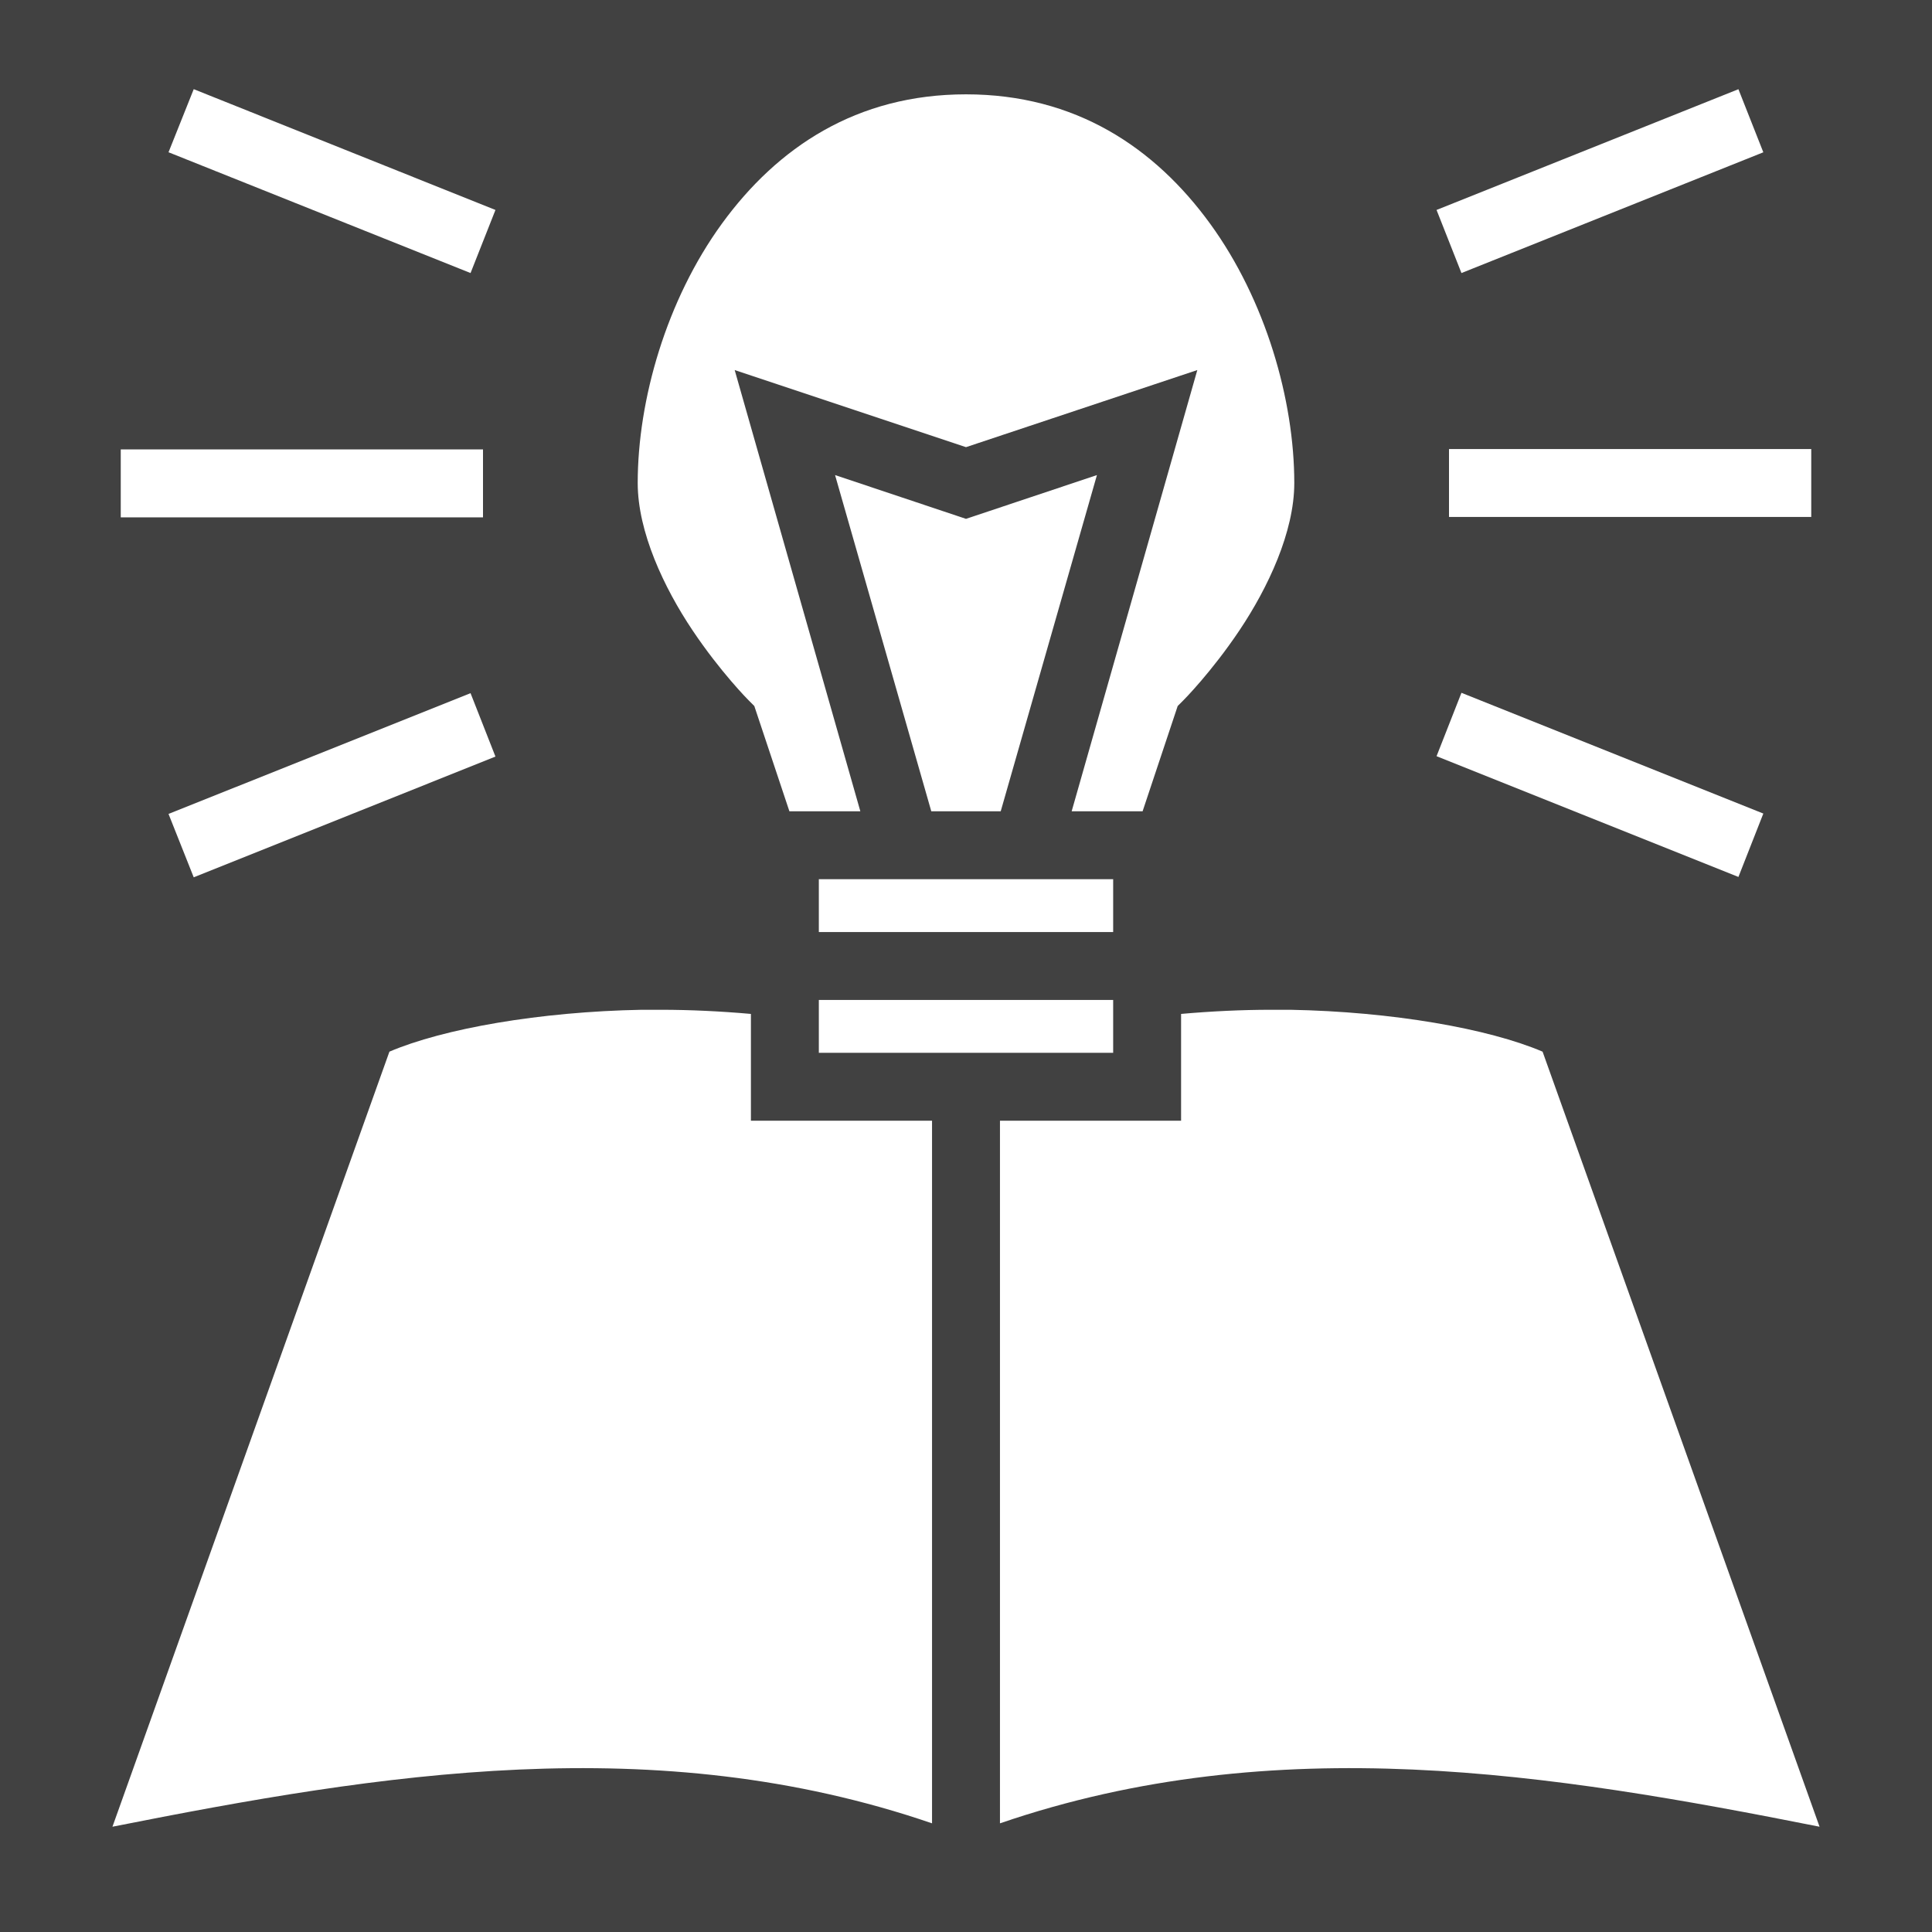
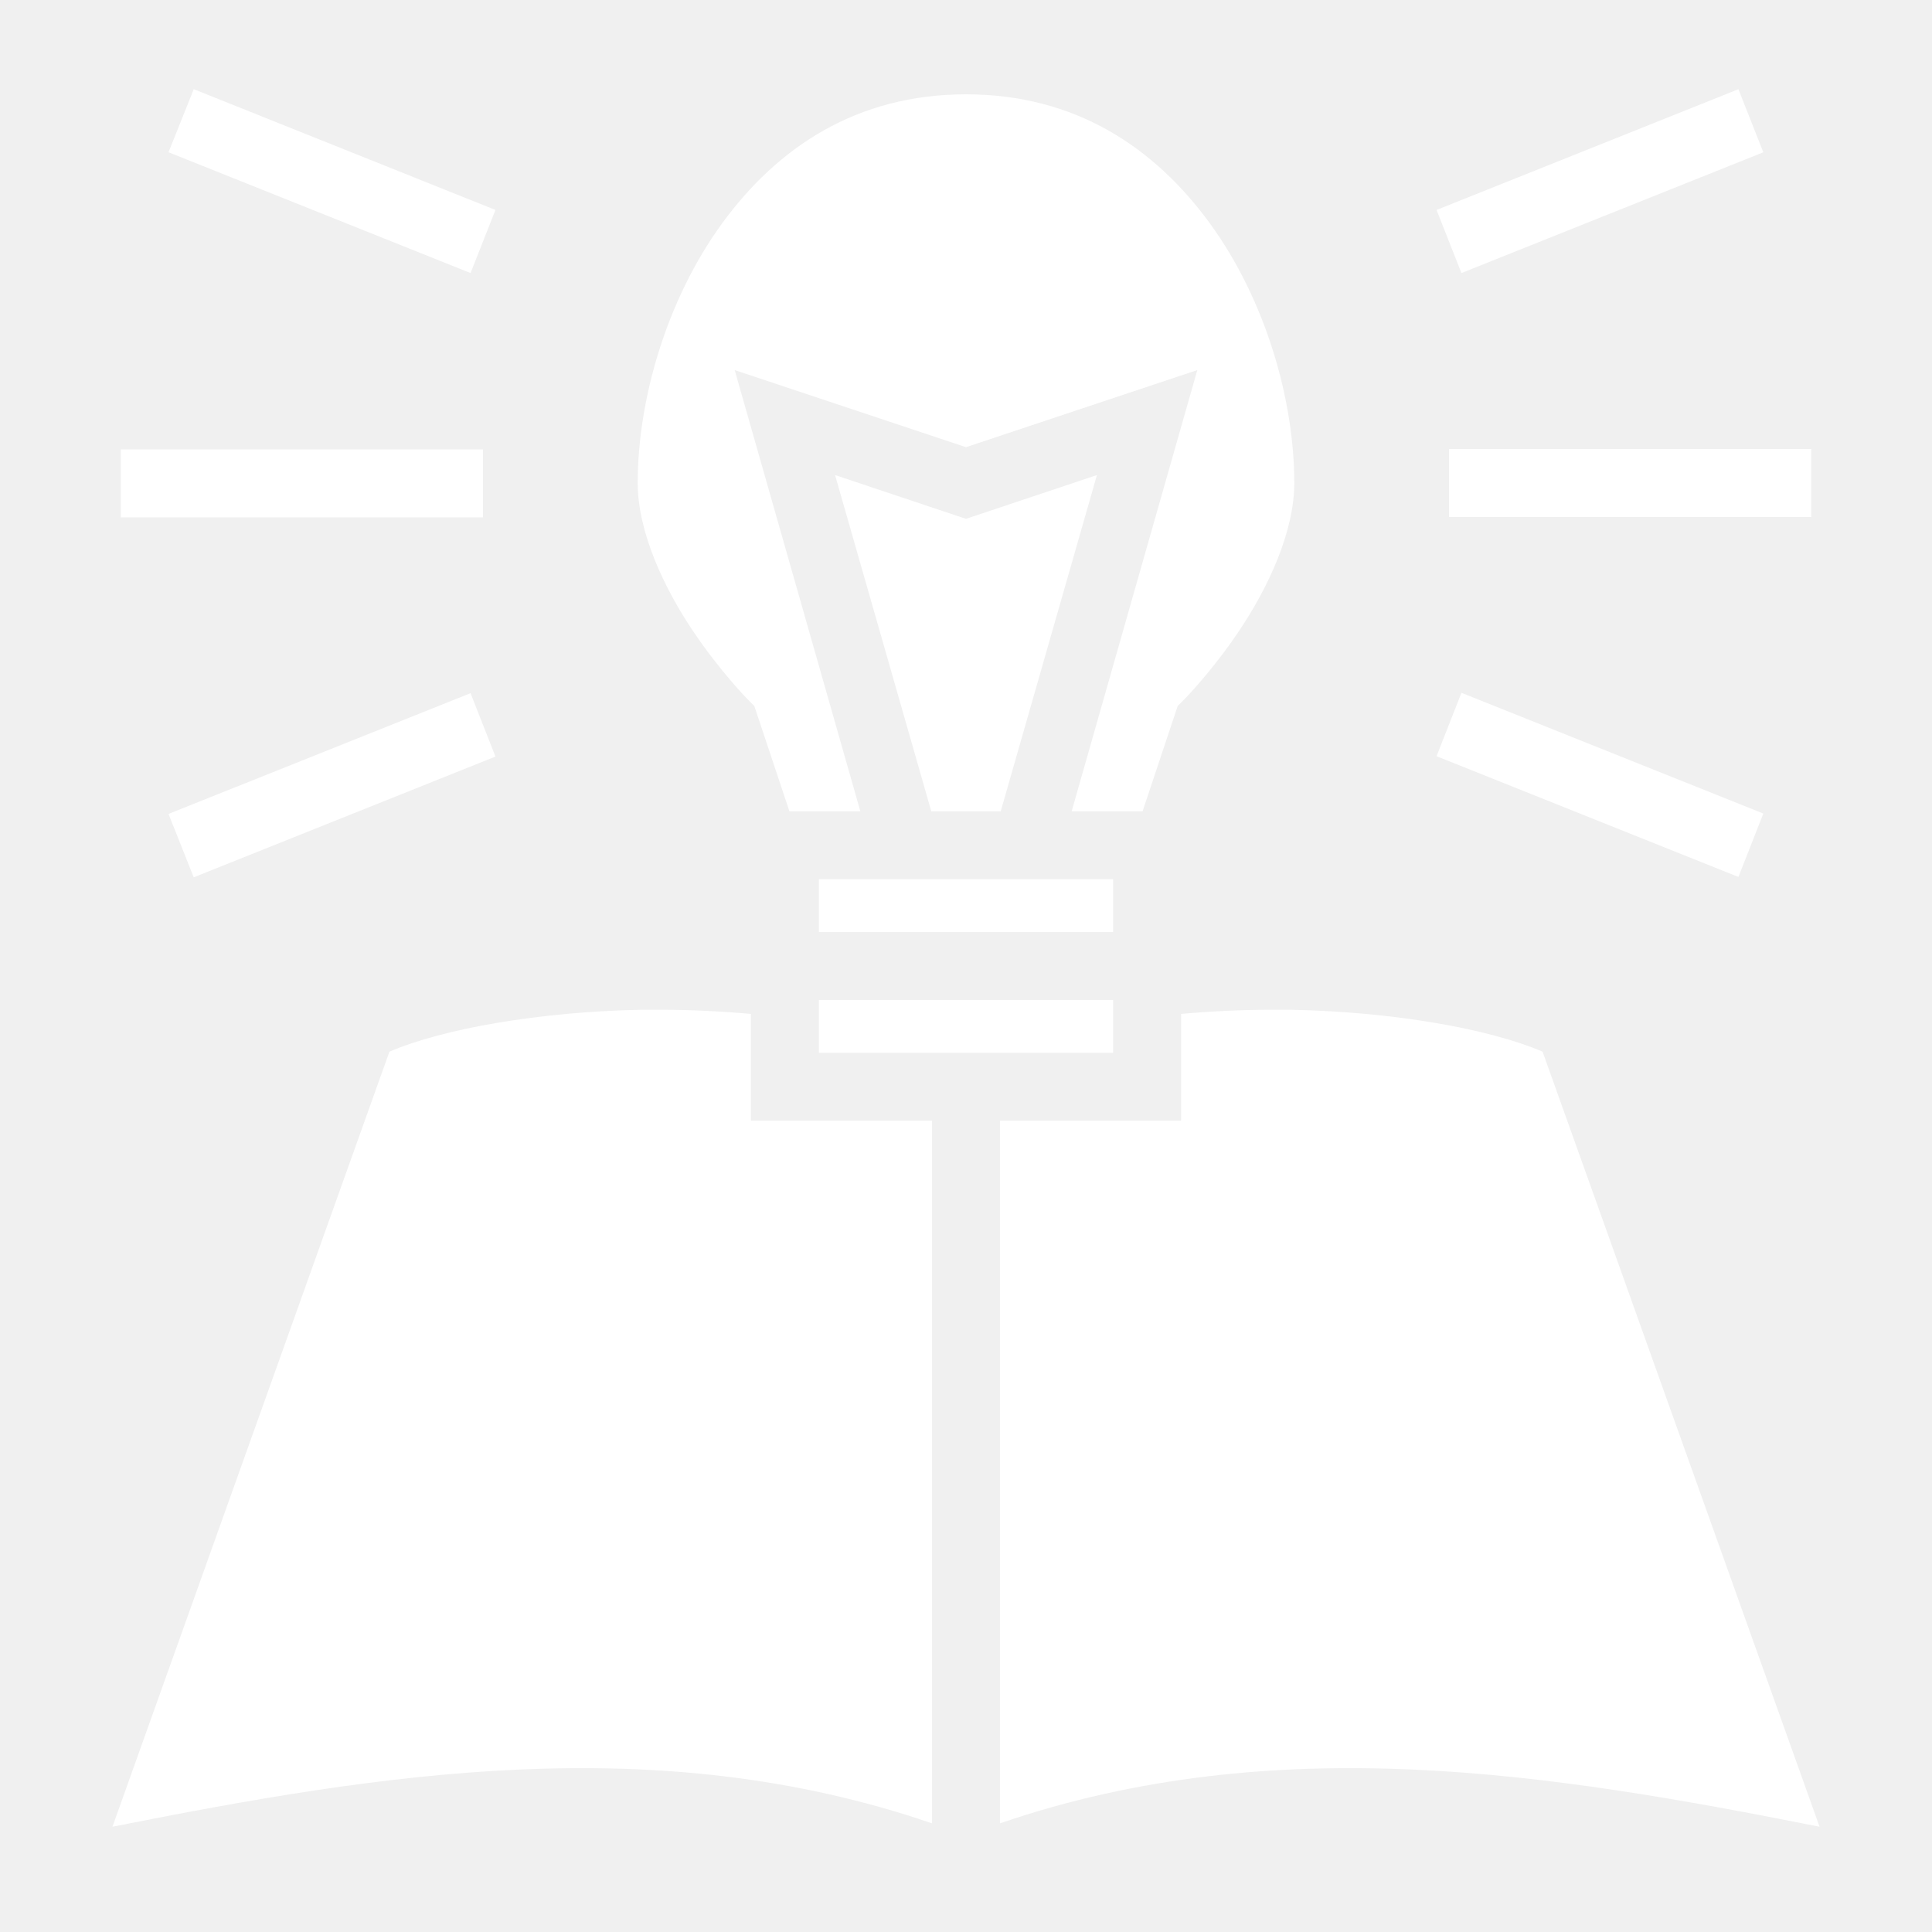
<svg xmlns="http://www.w3.org/2000/svg" viewBox="0 0 512 512" style="height: 512px; width: 512px;">
-   <path d="M0 0h512v512H0z" fill="#000000" fill-opacity="0.73" />
+   <path d="M0 0h512v512H0z" fill="#000000" fill-opacity="0" />
  <g class="" transform="translate(0,0)" style="touch-action: none;">
    <path d="M51.34 23.63l-6.68 16.72 80.04 32.01 6.6-16.72-79.96-32.01zm409.36.01l-80 32 6.6 16.72 80-32-6.6-16.72zM256 25c-29 0-50 14.08-64.7 34.29C176.6 79.51 169 106 169 128c0 13 7 27.8 14.5 39s14.9 18.6 14.9 18.6l1.5 1.5 9.3 27.9H228L194.7 98.07 256 118.5l61.3-20.43L284 215h18.8l9.3-27.9 1.5-1.5s7.4-7.4 14.9-18.6c7.5-11.2 14.5-26 14.5-39 0-22-7.6-48.49-22.3-68.71C306 39.08 285 25 256 25zm128 94v18h96v-18h-96zm-352 .1v18h96v-18H32zm189.3 6.8l25.5 89.1h18.4l25.5-89.1-34.7 11.6-34.7-11.6zm166 57.7l-6.6 16.8 80 32 6.6-16.8-80-32zm-262.6.1l-80.04 32 6.68 16.8 79.96-32-6.6-16.8zM217 233v14h78v-14h-78zm0 32v14h78v-14h-78zm-46.9 2.6c-27.1.5-52.6 5-66.9 11.1L29.8 484.1c71.1-14.1 143.9-26 217.2-.9V297h-48v-28.3c-7.9-.7-16-1.1-23.9-1.1h-5zm166.8 0c-7.9 0-16 .4-23.9 1.1V297h-48v186.2c73.3-25.1 146.1-13.2 217.2.9l-73.4-205.4c-14.3-6.1-39.8-10.6-66.9-11.1h-5z" fill="#fff" fill-opacity="1" />
  </g>
</svg>
